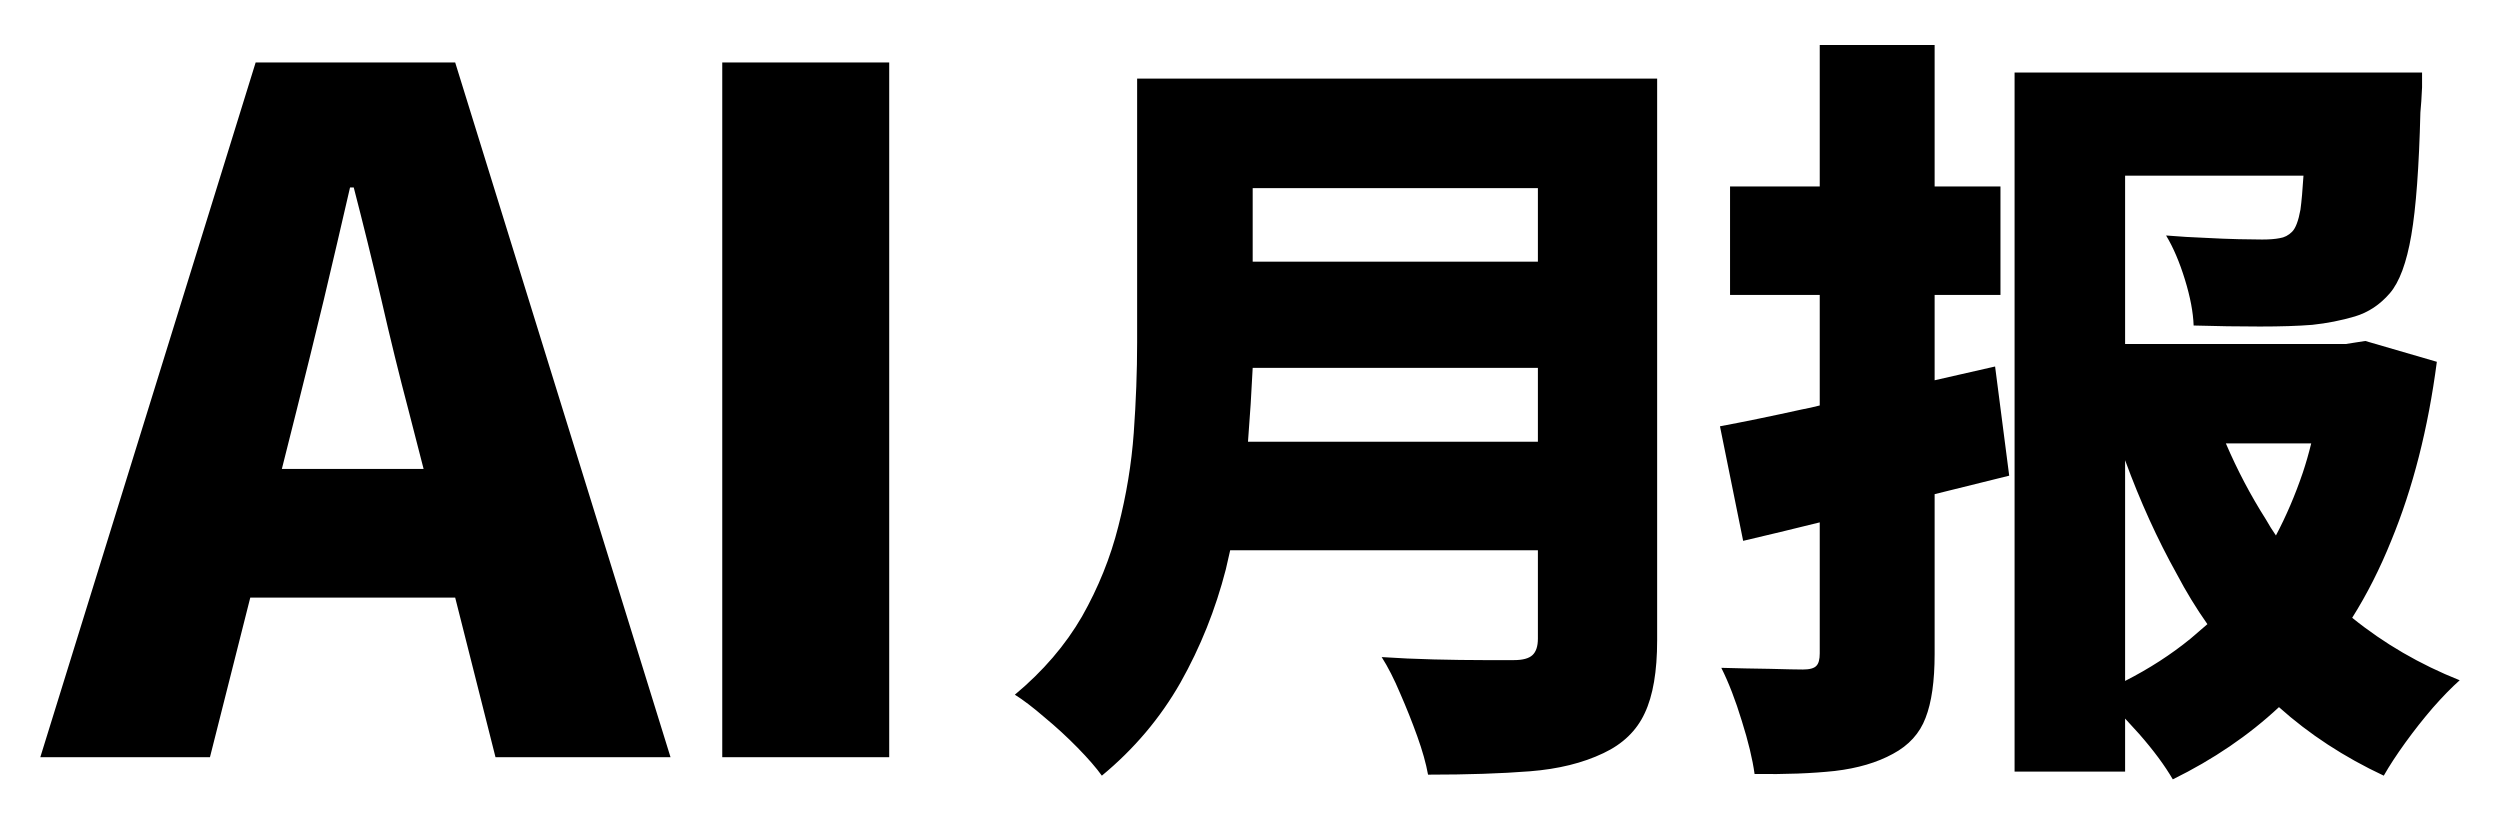
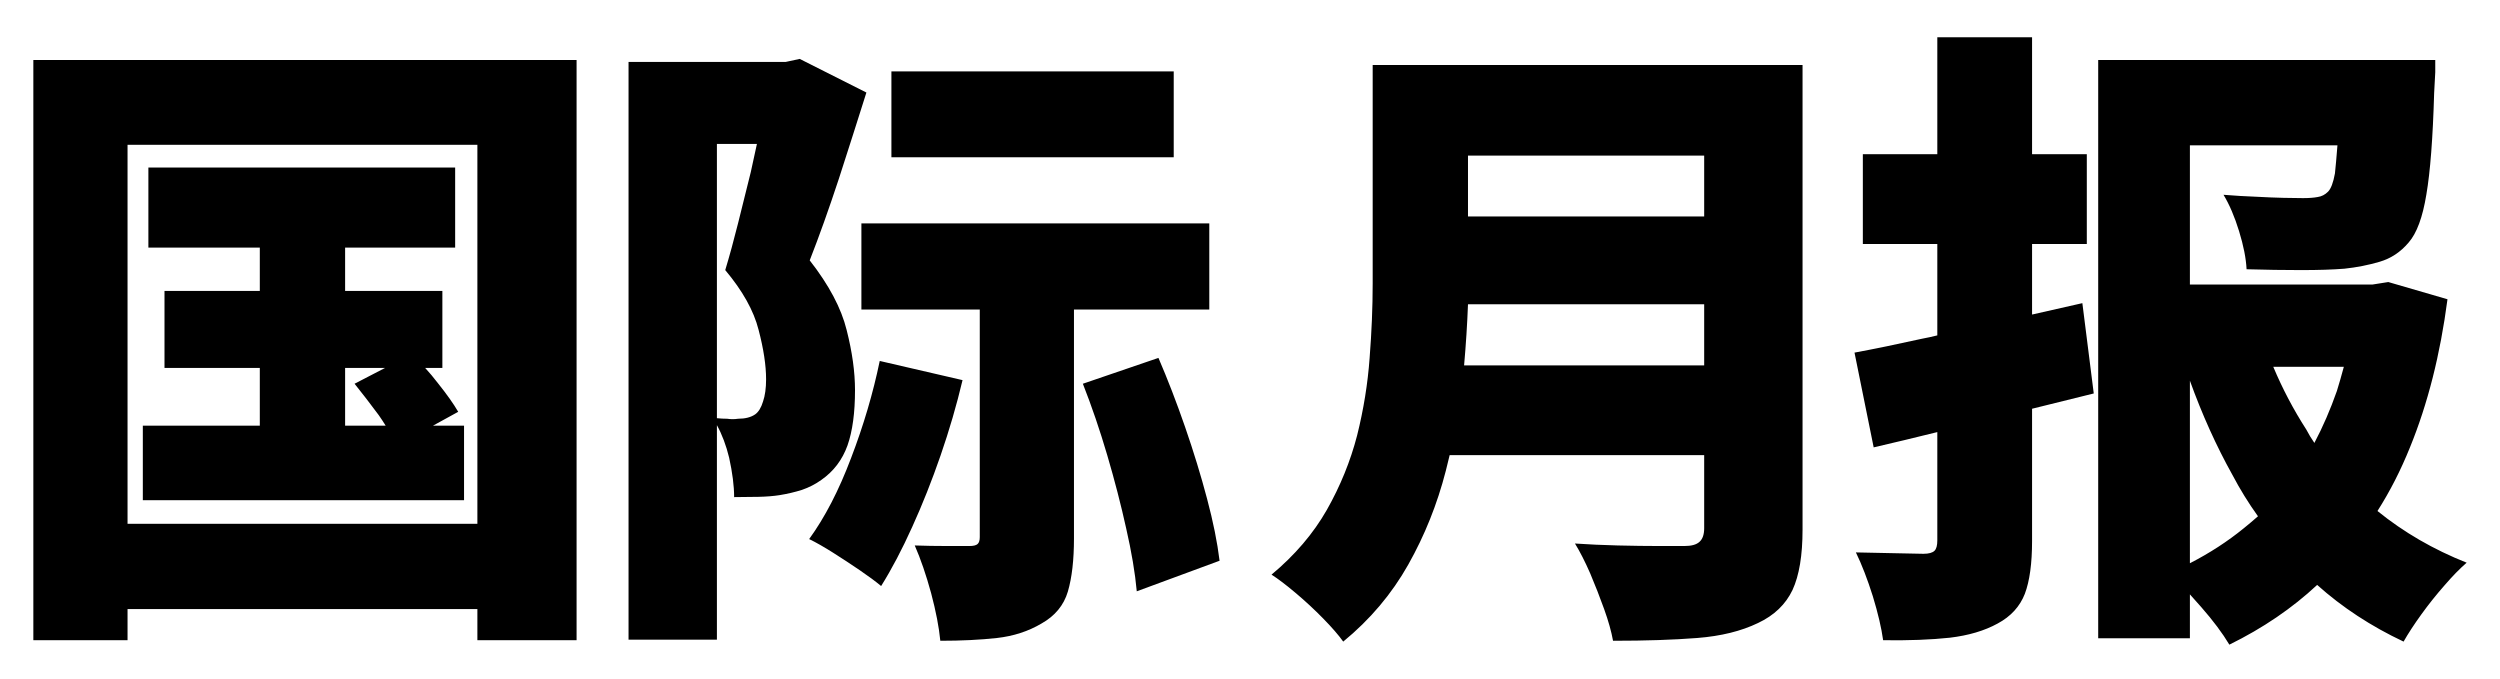
- <svg xmlns="http://www.w3.org/2000/svg" viewBox="0 -122.0 744.2 244.0">
-   <path id="accent" d="M62.5 103.4L12 103.4L76.1-103.4L135.5-103.4L199.6 103.4L147.5 103.4L135.5 55.9L74.5 55.9L62.5 103.4ZM83.9 17.6L126.1 17.6L121.6 0.1Q117.5-15.4 113.5-32.9Q109.4-50.4 105.3-66.2L105.3-66.2L104.2-66.2Q100.5-50.1 96.4-32.8Q92.2-15.4 88.3 0.1L88.3 0.1L83.9 17.6Z M264.7 103.4L215.0 103.4L215.0-103.4L264.7-103.4L264.7 103.4Z" />
-   <path id="ink" d="M338.5-20.0L338.5-98.6L493.3-98.6L493.3 68.6Q493.3 82.5 489.6 90.3Q486.0 98.1 477.3 102.2L477.3 102.2Q468.1 106.6 455.4 107.6Q442.7 108.6 425.1 108.6L425.1 108.6Q424.2 103.6 421.9 97.2Q419.6 90.8 416.8 84.4Q414.1 78.0 411.3 73.6L411.3 73.6Q418.7 74.1 426.8 74.3Q434.9 74.5 441.6 74.5L441.6 74.5L450.7 74.5Q454.6 74.5 456.2 73.0Q457.8 71.5 457.8 68.1L457.8 68.1L457.8 41.8L366.2 41.8Q365.5 44.8 364.9 47.5L364.9 47.5Q360.3 65.4 351.4 81.2Q342.4 97.0 328.0 108.9L328.0 108.9Q325.5 105.4 320.8 100.6Q316.1 95.8 310.9 91.5Q305.8 87.1 302.1 84.8L302.1 84.8Q314.7 74.3 322.1 61.5Q329.4 48.6 332.9 34.7Q336.5 20.7 337.5 6.8Q338.5-7.2 338.5-20.0L338.5-20.0ZM457.8-12.5L372.9-12.5Q372.4-1.9 371.5 9.5L371.5 9.5L457.8 9.5L457.8-12.5ZM457.8-66.0L372.9-66.0L372.9-44.1L457.8-44.1L457.8-66.0Z M599.7 107.7L599.7-100.4L721.0-100.4L721.0-96.0Q720.8-91.5 720.5-88.5L720.5-88.5Q719.9-64.2 717.8-52.0Q715.7-39.7 711.4-34.7Q707.0-29.6 701.0-27.8Q694.9-26.0 688.3-25.3L688.3-25.3Q682.1-24.8 672.7-24.8Q663.3-24.8 653.0-25.1L653.0-25.1Q652.8-31.0 650.4-38.8Q648.0-46.6 644.8-51.9L644.8-51.9Q650.9-51.4 656.4-51.2Q661.9-50.9 666.4-50.8Q670.9-50.7 673.4-50.7L673.4-50.7Q676.6-50.7 678.6-51.1Q680.7-51.4 682.3-53.0Q683.9-54.6 684.8-59.6L684.8-59.6Q685.3-63.3 685.7-69.7L685.7-69.7L632.6-69.7L632.6-19.6L698.3-19.6L704.1-20.5L725.4-14.3Q721.5 15.5 711.8 39.0L711.8 39.0Q706.8 51.4 700.2 61.9L700.2 61.9Q714.4 73.4 732.2 80.5L732.2 80.5Q728.6 83.7 724.2 88.7Q719.9 93.7 716.0 99.1Q712.1 104.5 709.6 108.9L709.6 108.9Q691.9 100.6 678.4 88.5L678.4 88.5Q664.9 101.1 646.8 110L646.8 110Q643.2 103.8 636.8 96.5L636.8 96.5Q634.7 94.2 632.6 91.9L632.6 91.9L632.6 107.7L599.7 107.7ZM518.9 39.0L512.0 4.9Q522.7 2.9 536.3-0.1L536.3-0.1Q539.0-0.6 541.7-1.3L541.7-1.3L541.7-34.2L515.0-34.2L515.0-66.5L541.7-66.5L541.7-108.6L575.9-108.6L575.9-66.5L595.5-66.5L595.5-34.2L575.9-34.2L575.9-8.8Q585.0-10.9 593.9-12.9L593.9-12.9L598.1 19.6Q587.1 22.3 575.9 25.1L575.9 25.1L575.9 72.7Q575.9 84.8 573.2 91.7Q570.6 98.6 563.5 102.4Q556.4 106.3 546.2 107.5Q536.0 108.6 522.3 108.4L522.3 108.4Q521.4 101.8 518.5 92.6Q515.7 83.4 512.4 76.8L512.4 76.8Q519.5 77.0 526.9 77.1Q534.2 77.3 536.7 77.3L536.7 77.3Q539.7 77.3 540.7 76.2Q541.7 75.2 541.7 72.5L541.7 72.5L541.7 33.5Q529.6 36.5 518.9 39.0L518.9 39.0ZM657.1 63.8L657.1 63.8Q652.1 56.7 648.0 48.9L648.0 48.9Q639.3 33.3 632.6 15.0L632.6 15.0L632.6 80.7Q643.4 75.2 652.1 68.1L652.1 68.1Q654.6 66.0 657.1 63.8ZM688.0 10.0L662.6 10.0Q667.7 21.9 674.5 32.6L674.5 32.6Q675.9 35.1 677.5 37.4L677.5 37.4Q682.1 28.7 685.5 18.7L685.5 18.7Q686.9 14.5 688.0 10.0L688.0 10.0Z" />
+ <svg xmlns="http://www.w3.org/2000/svg" viewBox="0 -122.0 899.7 244.0">
+   <path id="accent" d="M12 108.4L12-100.4L207.5-100.4L207.5 108.4L171.8 108.4L171.8 97.2L45.9 97.2L45.9 108.4L12 108.4ZM45.9 66.5L171.8 66.5L171.8-69.9L45.9-69.9L45.9 66.5ZM53.4-32.9L53.4-61.7L163.8-61.7L163.8-32.9L124.2-32.9L124.2-17.3L159.2-17.3L159.2 10.4L153.0 10.4Q155.3 12.9 157.6 15.9L157.6 15.9Q162.4 21.9 164.9 26.2L164.9 26.2L155.8 31.2L167.0 31.2L167.0 58.0L51.4 58.0L51.4 31.2L93.5 31.2L93.5 10.4L59.2 10.4L59.2-17.3L93.5-17.3L93.5-32.9L53.4-32.9ZM127.6 16.1L127.6 16.1L138.6 10.4L124.2 10.4L124.2 31.2L138.8 31.2Q137.7 29.4 136.3 27.4L136.3 27.4Q131.7 21.2 127.6 16.1Z M226.2 108.2L226.2-99.7L282.7-99.7L287.8-100.8L311.8-88.7Q307.2-74.1 301.9-57.7Q296.5-41.3 291.4-28.3L291.4-28.3Q301.8-15.0 304.7-3.2Q307.7 8.6 307.7 18.4L307.7 18.4Q307.7 30.6 305.0 38.3Q302.2 46.1 295.6 50.7L295.6 50.7Q292.4 53.0 288.6 54.3Q284.8 55.5 280.5 56.2L280.5 56.2Q277.3 56.7 273.0 56.8Q268.8 56.9 264.2 56.9L264.2 56.9Q264.2 50.9 262.4 42.7L262.4 42.7Q260.8 36.1 258.0 31.0L258.0 31.0L258.0 108.2L226.2 108.2ZM310.0-10.6L310.0-41.6L435.2-41.6L435.2-10.6L386.5-10.6L386.5 71.8Q386.5 83.4 384.3 90.9Q382.1 98.3 374.8 102.4L374.8 102.4Q367.7 106.6 358.8 107.6Q349.8 108.6 338.4 108.6L338.4 108.6Q337.7 101.3 335.1 91.5Q332.4 81.6 329.2 74.3L329.2 74.3Q334.9 74.5 340.9 74.5L340.9 74.5L348.9 74.5Q351.0 74.5 351.8 73.8Q352.6 73.1 352.6 71.3L352.6 71.3L352.6-10.6L310.0-10.6ZM320.8-65.4L320.8-96.3L422.4-96.3L422.4-65.4L320.8-65.4ZM389.7 16.1L389.7 16.1L416.9 6.8Q421.9 18.4 426.5 31.7Q431.1 45.0 434.4 57.5Q437.7 69.9 438.9 79.8L438.9 79.8L409.1 90.8Q408.2 80.9 405.3 68.2Q402.5 55.5 398.5 41.9Q394.5 28.3 389.7 16.1ZM316.6 7.9L316.6 7.9L346.4 14.8Q343.2 28.3 338.5 41.9Q333.8 55.5 328.3 67.6Q322.8 79.8 317.1 88.9L317.1 88.9Q314.1 86.4 309.4 83.2Q304.7 80.0 299.8 76.9Q294.9 73.8 291.2 72.0L291.2 72.0Q299.7 60.3 306.3 42.8Q313.0 25.3 316.6 7.9ZM272.4-70.2L272.4-70.2L258.0-70.2L258.0 28.5Q259.9 28.7 261.7 28.7L261.7 28.7Q263.7 29.0 265.6 28.7L265.6 28.7Q269.5 28.7 271.8 27.1L271.8 27.1Q273.6 25.8 274.6 22.5Q275.7 19.3 275.7 14.5L275.7 14.5Q275.7 7.0 273.0-3.3Q270.4-13.6 261.0-24.8L261.0-24.8Q263.3-32.4 265.6-41.6Q267.9-50.7 270.2-60.1L270.2-60.1Q271.3-65.4 272.4-70.2Z" />
+   <path id="ink" d="M494.0-20.0L494.0-98.6L648.7-98.6L648.7 68.6Q648.7 82.5 645.1 90.3Q641.4 98.1 632.7 102.2L632.7 102.2Q623.6 106.6 610.8 107.6Q598.1 108.6 580.5 108.6L580.5 108.6Q579.6 103.6 577.3 97.2Q575.0 90.8 572.3 84.4Q569.5 78.0 566.8 73.6L566.8 73.6Q574.1 74.1 582.2 74.3Q590.4 74.5 597.0 74.5L597.0 74.5L606.2 74.5Q610.0 74.5 611.6 73.0Q613.3 71.5 613.3 68.1L613.3 68.1L613.3 41.8L521.7 41.8Q521.0 44.8 520.3 47.5L520.3 47.5Q515.7 65.4 506.8 81.2Q497.9 97.0 483.4 108.9L483.4 108.9Q480.9 105.4 476.2 100.6Q471.5 95.8 466.4 91.5Q461.2 87.1 457.6 84.8L457.6 84.8Q470.2 74.3 477.5 61.5Q484.8 48.6 488.4 34.7Q491.9 20.7 492.9 6.8Q494.0-7.2 494.0-20.0L494.0-20.0ZM613.3-12.5L528.3-12.5Q527.9-1.9 526.9 9.5L526.9 9.5L613.3 9.5L613.3-12.5ZM613.3-66.0L528.3-66.0L528.3-44.1L613.3-44.1L613.3-66.0Z M755.1 107.7L755.1-100.4L876.4-100.4L876.4-96.0Q876.2-91.5 876.0-88.5L876.0-88.5Q875.3-64.2 873.2-52.0Q871.2-39.7 866.8-34.7Q862.5-29.6 856.4-27.8Q850.3-26.0 843.7-25.3L843.7-25.3Q837.5-24.8 828.1-24.8Q818.8-24.8 808.5-25.1L808.5-25.1Q808.2-31.0 805.8-38.8Q803.4-46.6 800.2-51.9L800.2-51.9Q806.4-51.4 811.9-51.2Q817.4-50.9 821.8-50.8Q826.3-50.7 828.8-50.7L828.8-50.7Q832.0-50.7 834.1-51.1Q836.2-51.4 837.8-53.0Q839.4-54.6 840.3-59.6L840.3-59.6Q840.7-63.3 841.2-69.7L841.2-69.7L788.1-69.7L788.1-19.6L853.8-19.6L859.5-20.5L880.8-14.3Q876.9 15.5 867.3 39.0L867.3 39.0Q862.3 51.4 855.6 61.9L855.6 61.9Q869.8 73.4 887.7 80.5L887.7 80.5Q884.0 83.7 879.7 88.7Q875.3 93.7 871.4 99.1Q867.5 104.5 865.0 108.9L865.0 108.9Q847.4 100.6 833.9 88.5L833.9 88.5Q820.4 101.1 802.3 110L802.3 110Q798.6 103.8 792.2 96.5L792.2 96.5Q790.1 94.2 788.1 91.9L788.1 91.9L788.1 107.7L755.1 107.7ZM674.3 39.0L667.4 4.9Q678.2 2.9 691.7-0.1L691.7-0.1Q694.4-0.6 697.2-1.3L697.2-1.3L697.2-34.2L670.4-34.2L670.4-66.5L697.2-66.5L697.2-108.6L731.3-108.6L731.3-66.5L751.0-66.5L751.0-34.2L731.3-34.2L731.3-8.8Q740.5-10.9 749.4-12.9L749.4-12.9L753.5 19.6Q742.5 22.3 731.3 25.1L731.3 25.1L731.3 72.7Q731.3 84.8 728.7 91.7Q726.0 98.6 718.9 102.4Q711.8 106.3 701.7 107.5Q691.5 108.6 677.7 108.4L677.7 108.4Q676.8 101.8 674.0 92.6Q671.1 83.4 667.9 76.8L667.9 76.8Q675.0 77.0 682.3 77.1Q689.6 77.3 692.2 77.3L692.2 77.3Q695.1 77.3 696.2 76.2Q697.2 75.2 697.2 72.5L697.2 72.5L697.2 33.5Q685.1 36.5 674.3 39.0L674.3 39.0ZM812.6 63.8L812.6 63.8Q807.5 56.7 803.4 48.9L803.4 48.9Q794.7 33.3 788.1 15.0L788.1 15.0L788.1 80.7Q798.8 75.2 807.5 68.1L807.5 68.1Q810.1 66.0 812.6 63.8ZM843.5 10.0L818.1 10.0Q823.1 21.9 830.0 32.6L830.0 32.6Q831.3 35.1 832.9 37.4L832.9 37.4Q837.5 28.7 841.0 18.7L841.0 18.7Q842.3 14.5 843.5 10.0L843.5 10.0Z" />
</svg>
